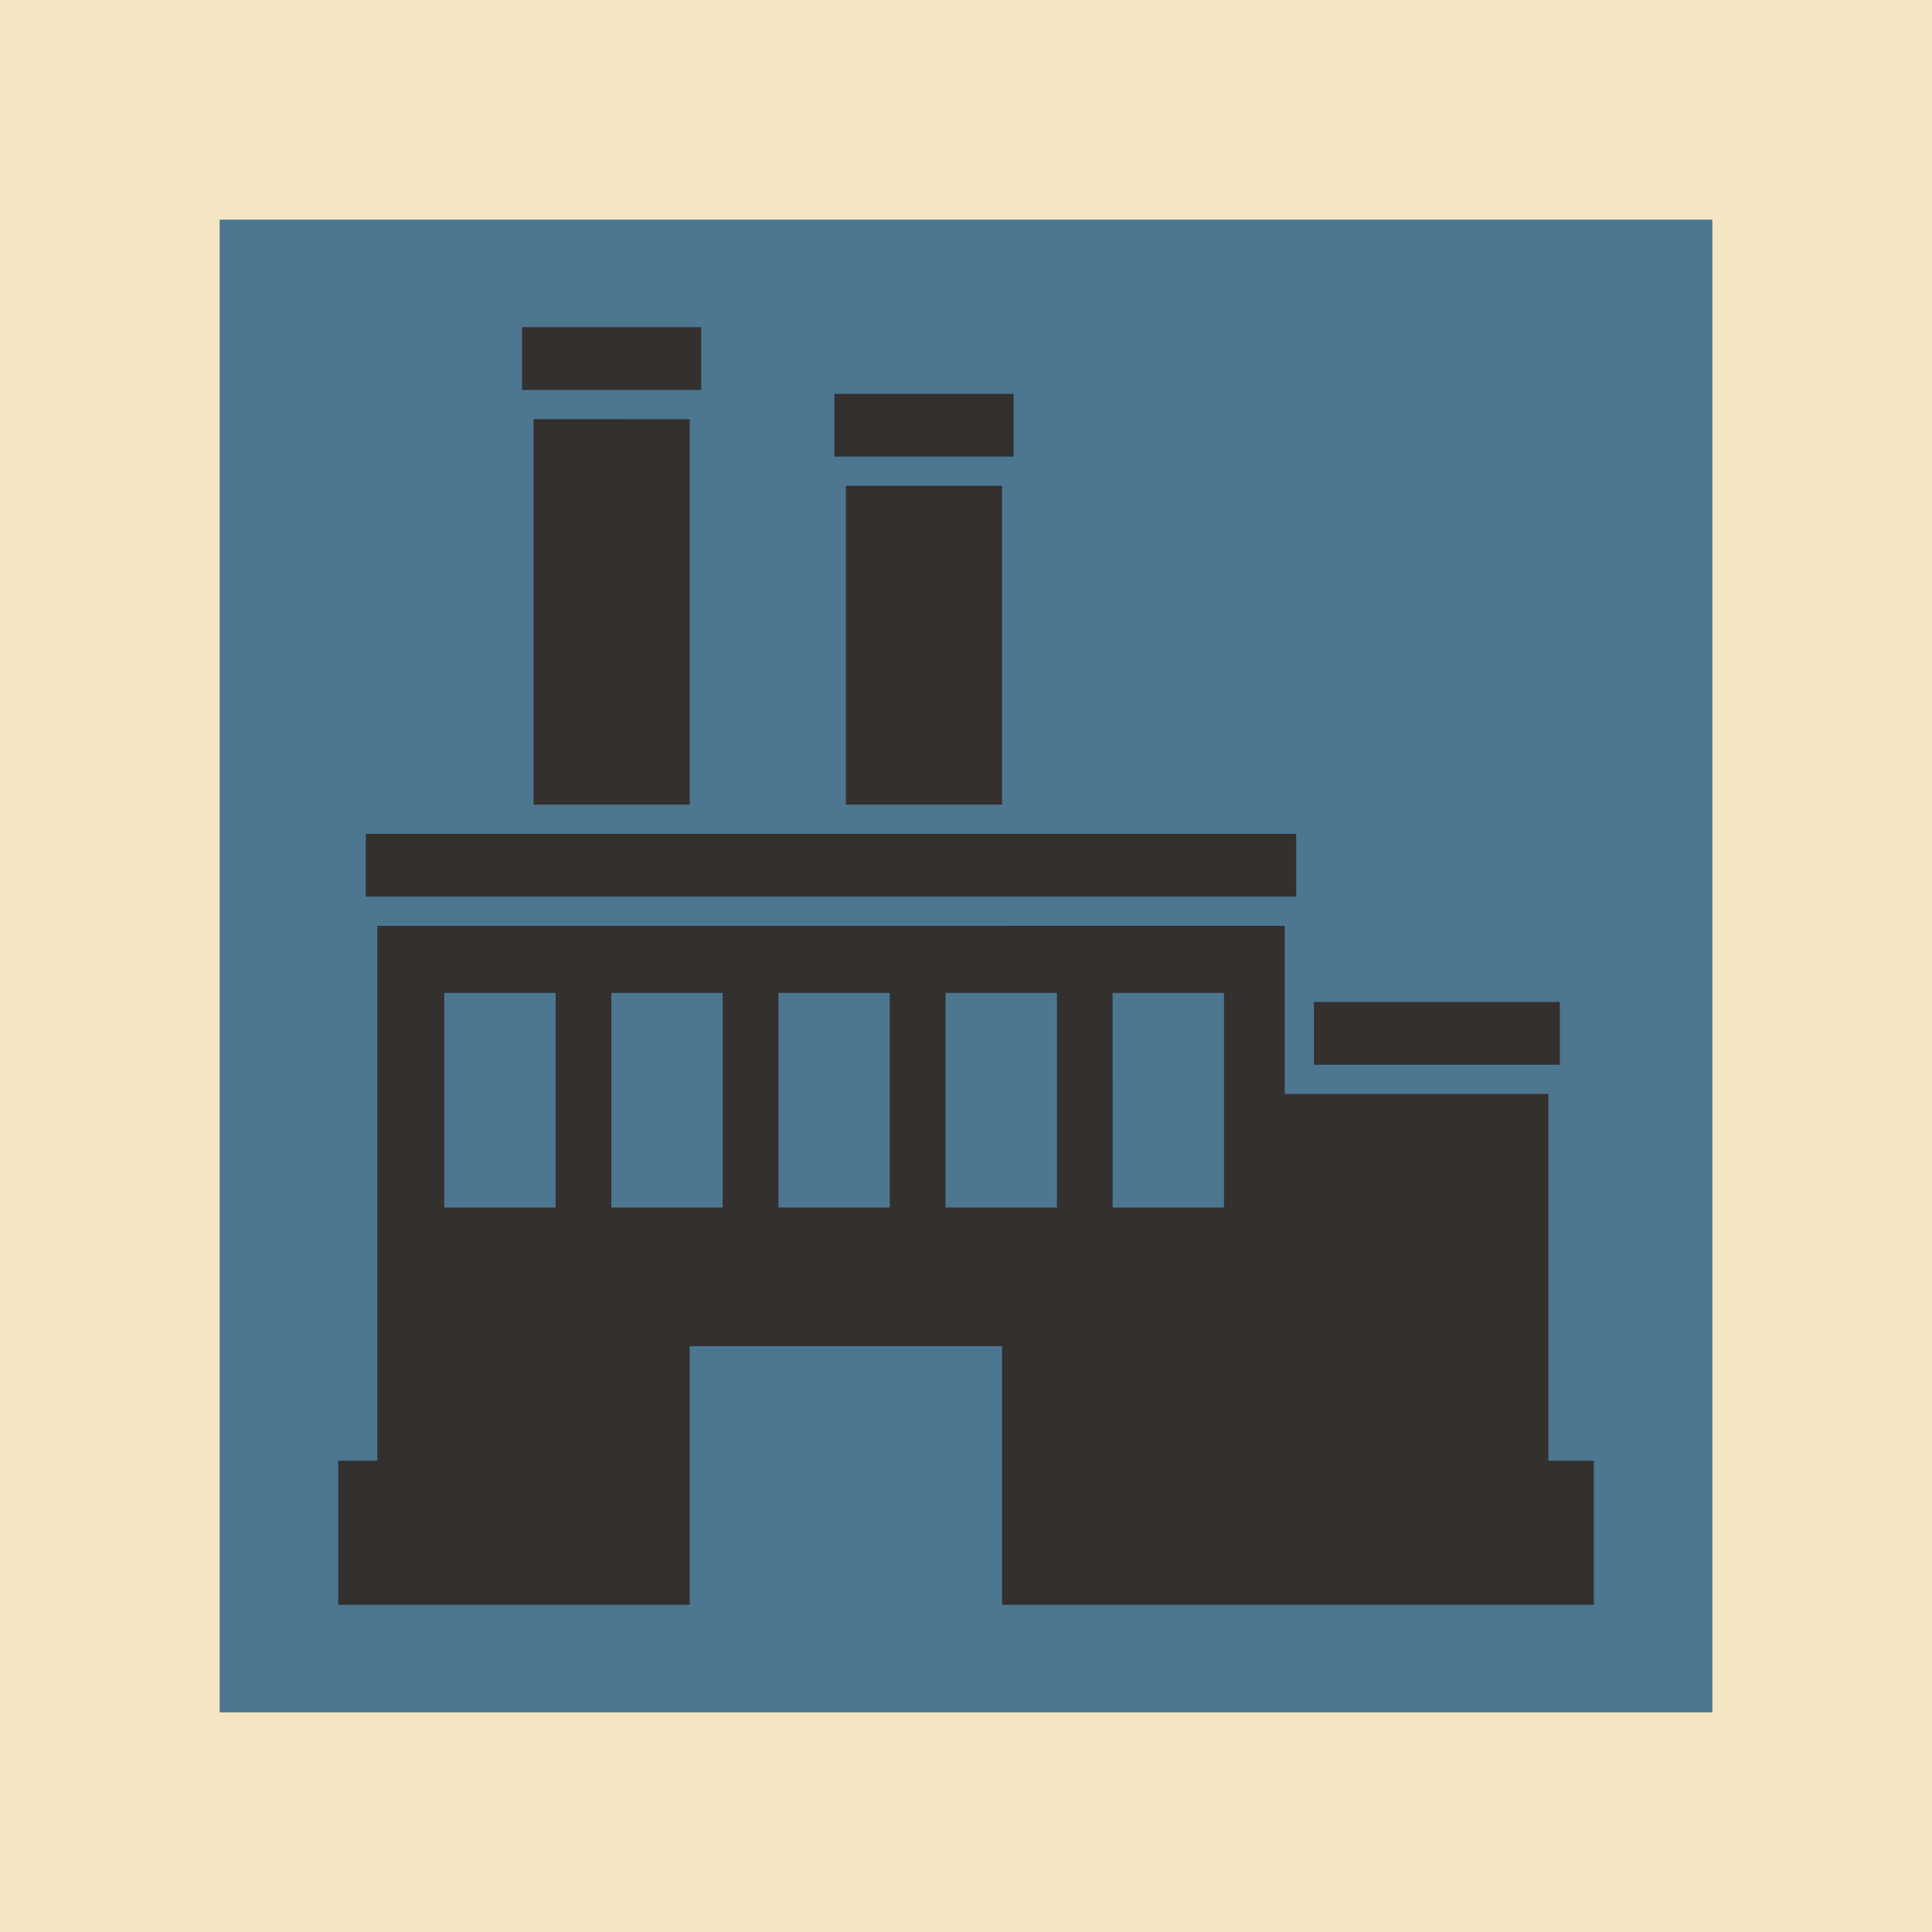
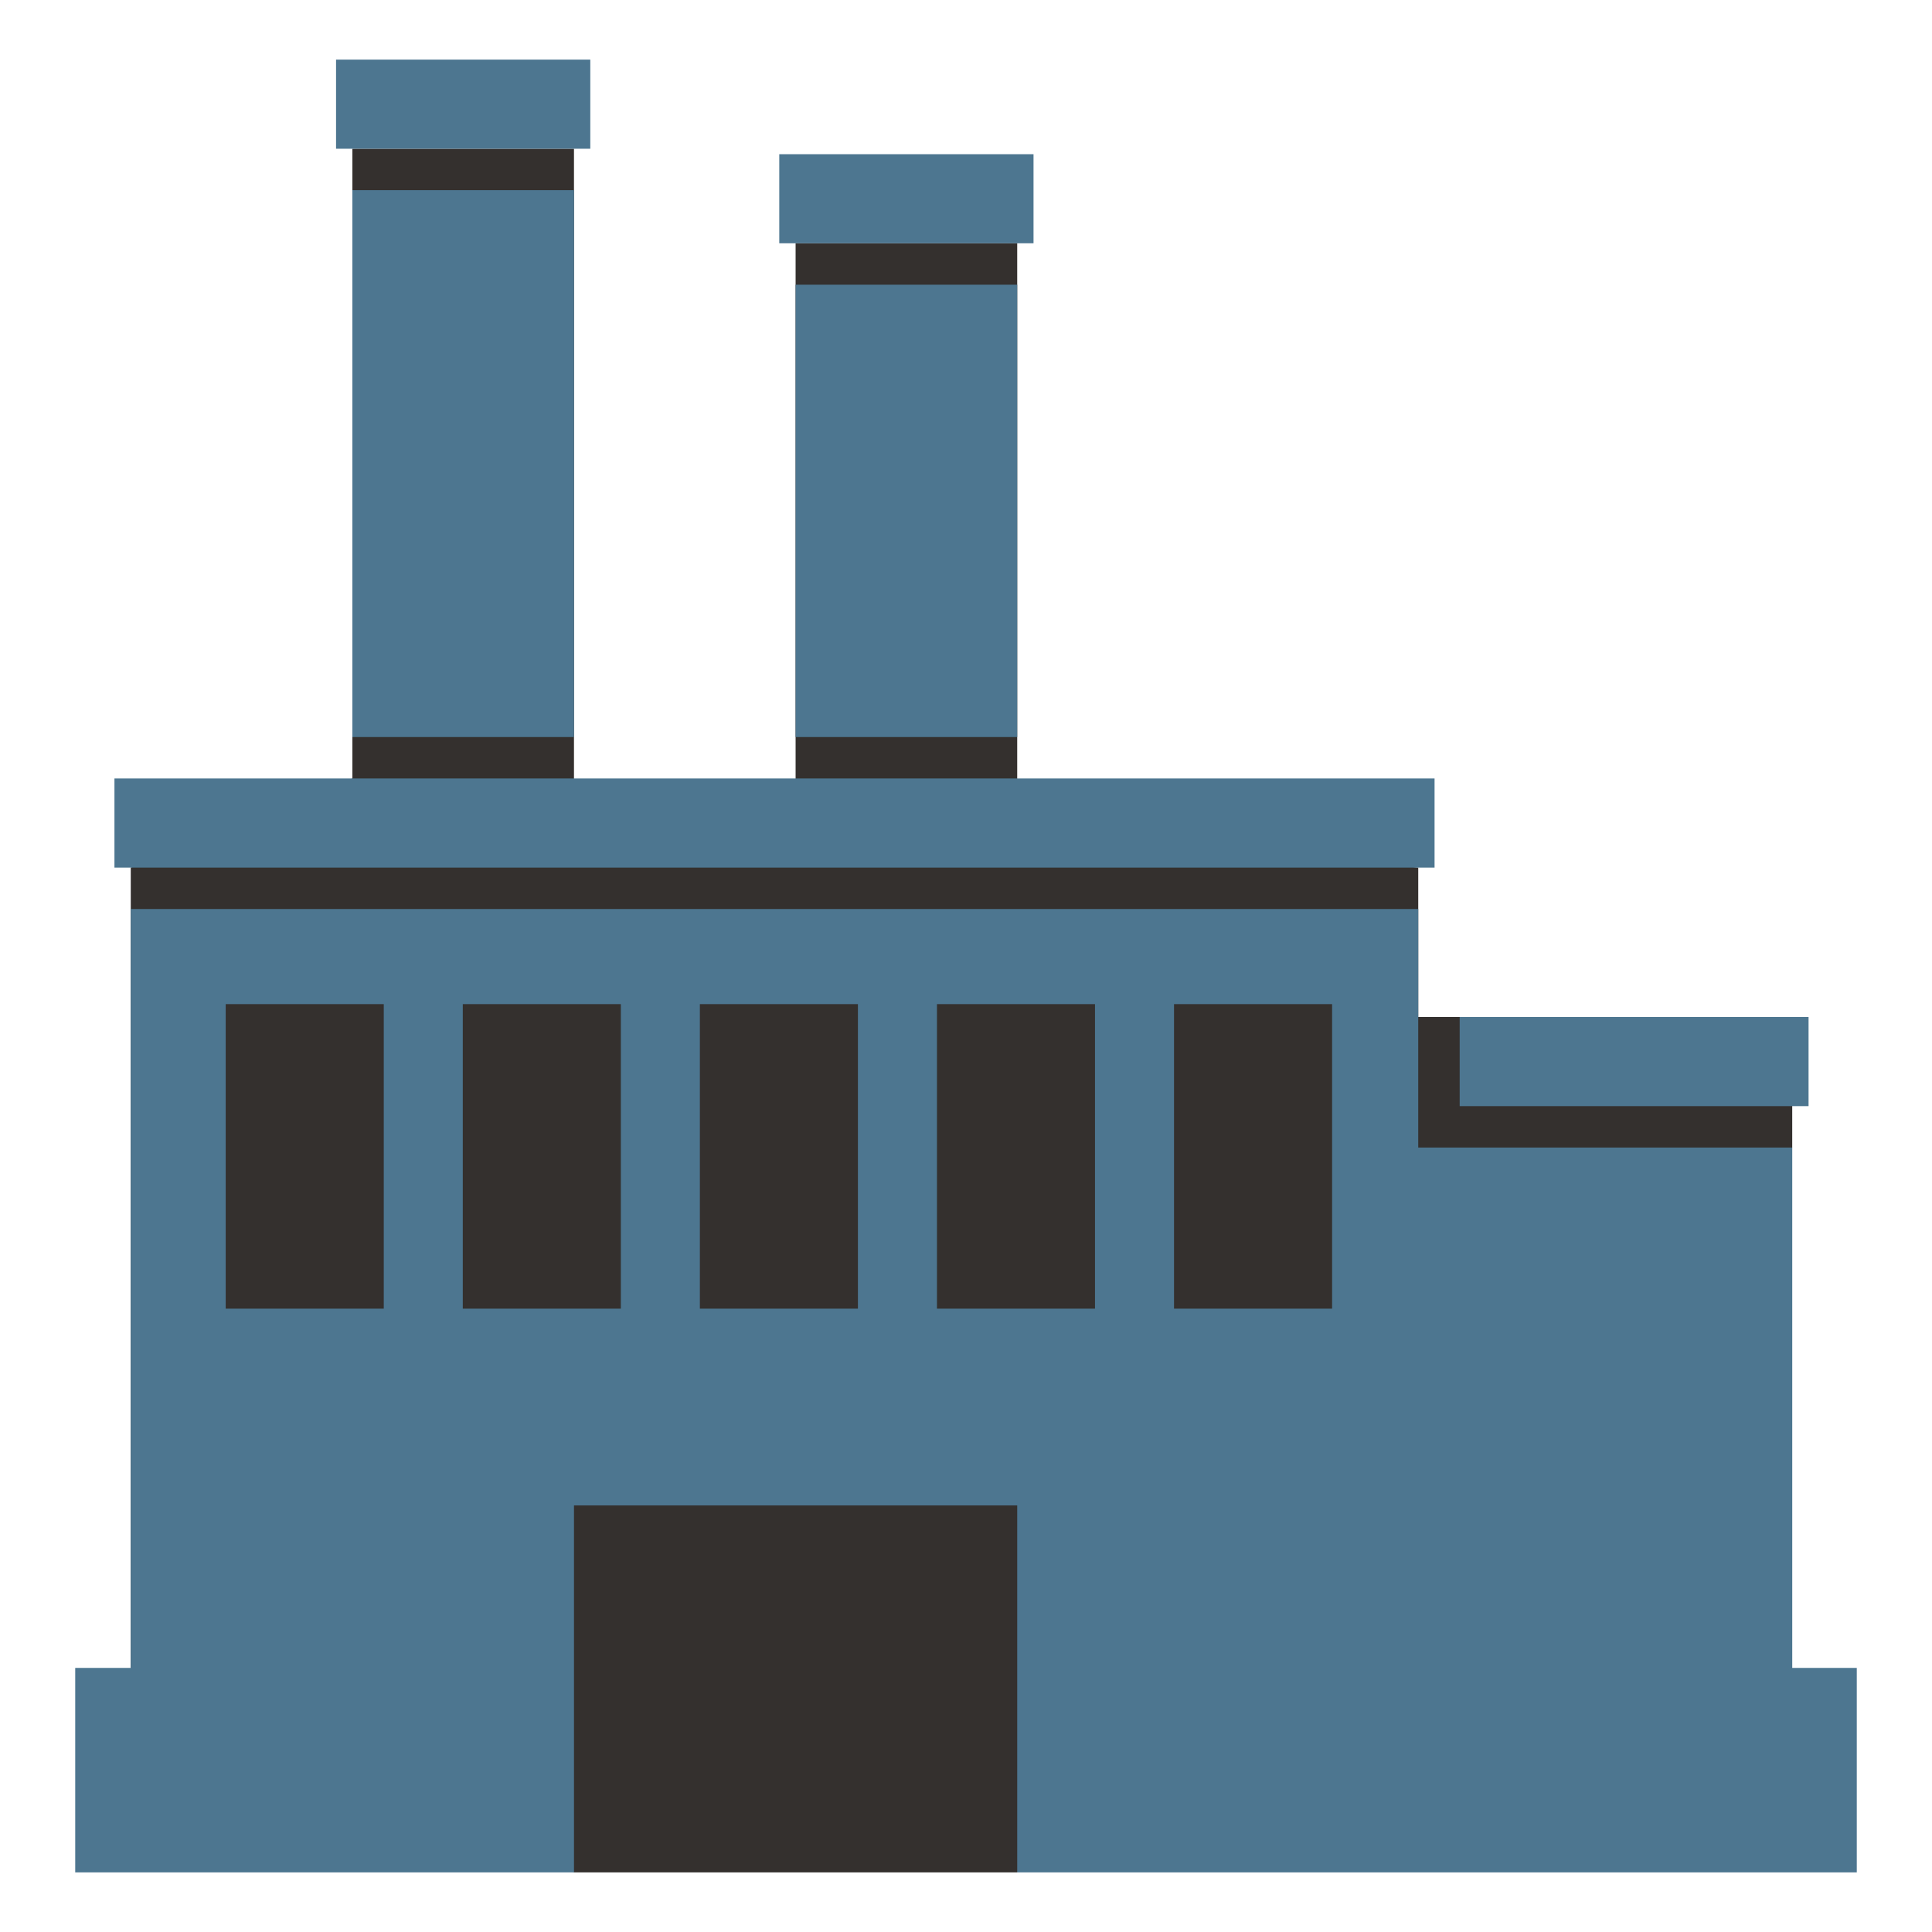
<svg xmlns="http://www.w3.org/2000/svg" width="128mm" height="128mm" viewBox="0 0 128 128" version="1.1" id="svg1" xml:space="preserve">
  <defs id="defs1" />
  <rect style="display:none;fill:#ebe2ca;fill-opacity:1;stroke-width:0.265" id="rect2" width="128" height="128" x="-0.002" y="0.043" />
-   <rect style="display:inline;fill:#f4e5c3;fill-opacity:1;stroke-width:0.265" id="rect162" width="128" height="128" x="2.4868996e-14" y="2.4868996e-14" />
-   <rect style="display:inline;fill:#4d7690;fill-opacity:1;stroke-width:0.204" id="rect161" width="98.895" height="98.895" x="14.552" y="14.552" />
  <path id="path4" style="display:none;fill:#33302e;fill-opacity:1;stroke-width:0.239" d="m 19.748,6.284 -9.624,18.48 42.416,40.569 -24.11,35.467 8.073,13.15 28.245,-36.94 46.741,44.706 6.386,-13.723 L 75.022,63.575 100.751,29.927 88.452,12.505 62.534,50.632 Z" />
  <path id="path3" style="display:none;fill:#33302e;fill-opacity:1;stroke-width:0.283" d="m 75.499,21.718 -49.186,1.725 2.804,82.839 7.277,-0.288 -3.429,-75.457 34.672,-1.008 -28.625,5.039 1.004,29.326 0.017,0.487 1.293,37.792 24.833,2.641 h 0.003 l 0.001,-0.066 0.459,0.048 6.072,-0.24 1.162,-34.327 -6.768,-0.01 h -0.249 l -18.755,-0.027 -0.914,-6.888 19.837,-1.637 0.196,-0.016 6.963,-0.575 z m -8.877,83.079 -0.46,0.018 v 5.2e-4 z m -0.463,0.018 -24.709,0.979 -5.056,0.201 29.766,-1.179 z m 22.819,-58.353 -5.113,5.405 4.675,9.35 -21.353,1.762 -0.205,0.017 -12.921,1.066 0.156,4.556 12.894,0.019 21.575,0.03 -5.843,6.72 3.652,7.158 15.193,-16.654 z" />
-   <path id="rect12" style="display:none;fill:#33302e;fill-opacity:1;stroke:#9f9f9f;stroke-width:0" d="M 57.933,23.078 35.731,42.354 v 3.699 l 22.201,-17.66 21.973,17.965 V 42.659 Z M 85.648,27.513 v 3.123 h 9.751 V 27.513 Z M 57.933,32.093 38.702,47.209 v 4.069 4.648 L 24.195,59.814 V 104.922 H 38.702 52.263 V 88.591 H 63.727 V 104.922 H 77.163 104.567 V 73.481 L 77.163,67.017 v -2.693 l 0.003,7.02e-4 0.003,-2.693 -0.005,-0.001 V 47.209 Z m 29.753,0.448 -1.36,28.557 8.57,2.021 L 93.362,32.541 Z M 54.318,41.303 H 61.672 V 53.094 H 54.318 Z M 36.323,50.85 20.386,56.233 v 2.324 l 15.937,-4.317 z m 43.466,10.181 -0.003,3.911 27.827,6.76 v -2.693 z" />
-   <path id="path13" style="display:inline;fill:#33302e;fill-opacity:1;stroke:#9f9f9f;stroke-width:0" d="m 34.586,21.678 v 4.161 h 11.871 v -4.161 z m 20.695,4.416 v 4.16 h 11.872 v -4.16 z m -19.934,1.678 V 53.31 H 45.696 V 27.773 Z m 20.696,4.416 V 53.31 H 66.392 V 32.189 Z M 24.238,55.245 v 4.16 h 0.761 60.117 0.761 v -4.16 h -0.761 -60.117 z m 0.761,6.095 v 33.501 1.935 h -2.593 v 9.547 h 17.885 5.405 v -9.547 -1.935 -5.653 h 10.348 10.348 v 5.653 1.935 9.547 h 18.725 2.593 14.87 3.014 v -9.547 h -3.014 V 96.775 94.84 72.477 H 85.117 V 70.543 61.339 Z m 4.434,4.441 h 7.38 v 14.222 h -7.38 z m 11.07,0 h 7.38 v 14.222 h -7.38 z m 11.07,0 h 7.38 v 14.222 h -7.38 z m 11.07,0 h 7.38 v 14.222 h -7.38 z m 11.069,0 H 81.093 v 14.222 h -7.38 z m 13.338,0.603 v 4.16 h 16.291 v -4.16 z" />
-   <path id="path75" style="display:none;fill:#33302e;fill-opacity:1;stroke:#9f9f9f;stroke-width:0" d="m 92.37,19.191 -1.676,10.224 0.419,6.095 2.437,8.532 z m -3.752,3.175 -5.064,0.646 -0.7,33.453 h 2.047 l 0.27,-5.333 3.34,0.108 0.538,5.926 1.993,0.27 z m -47.431,0.431 -7.658,0.871 -0.029,1.914 7.442,-0.975 z m 45.965,1.514 v 4.952 l -1.676,-0.038 -0.419,-4.494 z m -47.37,1.662 -4.928,0.638 0.419,6.761 4.51,-0.724 z m 1.432,0.728 -0.152,1.562 11.313,-0.419 0.229,2.209 1.904,0.267 -0.952,-3.619 z m 52.505,0.835 v 0.613 l 3.41,2.552 0.94,0.068 z m 0.016,3.044 0.134,2.612 1.239,-0.457 -0.027,-1.59 z m 10.757,0.777 -0.21,0.952 0.804,0.004 -0.089,-0.937 z m -8.818,0.139 0.135,0.619 7.94,-0.108 0.108,-0.404 z m -10.428,0.052 2.095,0.229 0.571,8.57 -2.476,0.076 z m -36.384,1.023 -18.161,2.92 -11.224,6.747 v 6.791 l 11.224,-7.502 18.161,-2.918 18.161,2.918 11.224,7.502 V 42.238 L 67.024,35.491 Z m 49.411,0.296 -0.939,0.068 -3.41,2.538 V 36.087 Z M 48.862,40.959 33.451,43.242 23.926,49.22 h 49.873 l -9.525,-5.978 z m 36.384,1.598 2.476,0.038 0.571,6.513 -2.781,-0.076 z M 23.926,51.068 v 1.847 h 1.616 V 65.057 H 23.926 l 3.232,43.752 h 8.723 V 87.846 h 29.787 v 20.963 h 8.131 27.798 L 105.152,71.273 94.863,66.776 78.216,65.057 H 73.799 72.183 V 52.914 h 1.616 v -1.847 z m 4.515,1.847 h 8.036 v 12.143 h -8.036 z m 10.936,0 h 8.036 v 12.143 h -8.036 z m 10.935,0 h 8.036 v 12.143 h -8.036 z m 10.935,0 h 8.036 v 12.143 h -8.036 z m 14.608,4.916 v 5.311 h 2.392 l 16.894,1.763 13.382,5.806 v -5.895 L 95.142,59.594 78.248,57.831 Z m 5.278,15.312 h 5.028 v 5.79 h -5.028 z m 8.456,0 h 5.028 v 5.79 h -5.028 z m -8.456,9.447 h 5.028 v 5.79 h -5.028 z m 8.456,0 h 5.028 v 5.79 h -5.028 z" />
-   <path id="rect104" style="display:none;opacity:1;fill:#33302e;fill-opacity:1;stroke:#9f9f9f;stroke-width:0" d="m 78.158,19.993 v 5.128 h 4.617 v -5.128 z m 0,5.775 v 1.937 h 4.617 v -1.937 z m -43.63,0.613 v 14.34 h 0.935 V 26.382 Z m 1.462,0 v 14.34 h 0.935 V 26.382 Z m 48.994,0.488 v 5.128 h 4.617 v -5.128 z m -28.428,0.694 v 9.114 h 0.935 v -9.114 z m 1.462,0 v 9.114 h 0.935 v -9.114 z m -12.618,0.353 v 8.522 h 0.935 v -8.522 z m 1.462,0 v 8.522 h 0.935 v -8.522 z m 31.296,0.436 v 14.455 h 4.617 V 28.353 Z m -41.06,2.479 v 0.189 h 8.238 v -0.189 z m 10.986,0 v 0.189 h 8.238 v -0.189 z m -10.857,0.361 v 0.128 h 0.457 l 0.74,0.315 v 0.281 l -0.74,0.314 h -0.457 v 0.128 h 2.238 5.743 v -0.108 h -0.457 l -0.74,-0.315 v -0.281 l 0.74,-0.314 h 0.457 v -0.148 h -5.743 z m 10.986,0 v 0.128 h 0.457 l 0.74,0.315 v 0.281 l -0.74,0.314 h -0.457 v 0.128 h 7.981 v -0.128 h -0.457 l -0.74,-0.315 v -0.281 l 0.74,-0.314 h 0.457 v -0.128 z m -7.27,0.128 h 0.457 l 0.74,0.315 v 0.281 l -0.74,0.314 h -0.457 l -0.739,-0.315 v -0.281 z m 10.986,0 h 0.457 l 0.74,0.315 v 0.281 l -0.74,0.314 h -0.457 l -0.74,-0.315 v -0.281 z m -14.83,1.209 v 0.189 h 8.238 v -0.189 z m 10.986,0 v 0.189 h 8.238 v -0.189 z m 36.9,0.153 v 1.937 h 4.617 v -1.937 z m 0,2.546 v 7.579 h 4.617 V 35.229 Z M 42.715,37.859 v 4.094 h -9.406 v 6.791 h 27.217 v -6.791 -4.094 z m 31.658,7.434 v 3.799 h 10.61 l 7.351,2.213 v 2.486 21.762 L 80.574,84.13 v 7.505 h 1.621 v 6.464 h -1.724 l -7.08e-4,9.908 H 94.218 104.63 L 94.218,53.791 h -0.019 l -1.635,-8.498 z m -10.185,3.451 v 59.262 h 6.976 V 96.483 48.744 Z m -34.961,2.801 -5.857,1.642 v 5.898 h 5.962 v 9.278 h -5.962 v 4.674 h 39.202 v -4.674 h -7.992 v -9.278 h 7.992 v -7.54 z m 43.554,0 V 73.038 H 89.601 V 53.187 l -5.857,-1.642 z m -40.36,7.54 h 7.992 v 9.278 h -7.992 z m 11.08,0 h 7.992 v 9.278 h -7.992 z m -9.398,15.564 v 7.04e-4 H 23.37 l 10.732,7.868 H 62.573 V 74.65 Z m 38.678,0 v 7.869 h 6.088 L 89.601,74.65 Z m -38.678,9.48 v 7.505 H 62.573 V 84.13 Z m 38.678,0 v 7.505 h 6.088 V 84.13 Z m -40.294,9.121 v 1.617 1.616 h 1.616 7.703 v 11.523 h 6.977 V 96.483 h 7.703 6.087 V 93.251 H 34.103 Z m 40.294,0 v 3.232 h 6.088 1.616 v -1.616 -1.617 h -1.616 z m -38.678,4.848 v 9.908 h 6.087 v -9.908 z m 38.678,0 v 9.908 h 6.087 v -9.908 z" />
+   <g id="g156" transform="matrix(0.3882535,0,0,0.3882535,331.7102,-414.9685)" style="display:none">
+     <path id="path119" style="opacity:1;fill:#34302e;fill-opacity:1" d="m -712.457,1078.982 -72.682,63.107 v 14.797 13.303 10.717 l -8.996,3.039 -45.834,15.484 v 9.746 8.652 170.486 h 127.512 176.256 v -128.354 l 11.518,2.797 v -10.18 l -47.615,-13.66 -1.426,-27.945 -4.154,-81.428 -0.754,-14.797 -0.367,-7.197 h 8.15 v -11.805 h -36.855 v 11.805 h 8.035 l -5.799,121.853 -34.307,-9.842 v -61.066 -14.742 z" />
+     <path id="rect12-4" style="display:inline;fill:#b14646;fill-opacity:1;stroke:#9f9f9f;stroke-width:0" d="m -712.457,1078.983 -83.911,72.856 v 13.98 l 83.911,-66.748 83.047,67.899 v -13.98 z m 104.752,16.763 v 11.805 h 36.855 v -11.805 z m -104.752,17.308 -72.681,57.134 v 15.38 17.566 l -54.831,14.693 v 170.488 h 54.831 51.253 v -61.723 h 43.327 v 61.723 h 50.783 103.573 v -118.833 l -103.573,-24.431 v -10.179 h 0.01 l 0.01,-10.177 -0.02,-0.01 v -54.504 z m 112.452,1.694 -5.139,107.933 32.389,7.639 -5.796,-115.572 z m -126.113,33.115 h 27.793 v 44.566 h -27.793 z m -68.013,36.083 -60.234,20.345 v 8.783 l 60.234,-16.314 z m 164.282,38.479 -0.01,14.784 105.174,25.548 v -10.179 z" />
+   </g>
+   <g id="g155" transform="matrix(0.3545732,0,0,0.3545732,326.539,-126.2079)" style="display:none">
+     <path id="path126" style="opacity:1;fill:#34302e;fill-opacity:1" d="m -647.393,379.084 -19.139,2.441 -2.689,133.412 -17.365,-1.812 h -16.816 v 0 0 -44.504 l 16.816,11.24 v -25.668 l -16.816,-10.107 -25.605,-15.393 -44.092,-7.09 -6.811,-26.133 h -52.061 v 0 -7.34 l 4.391,-0.576 0.922,-6.842 -28.941,3.293 -0.109,7.236 4.83,-0.633 0.006,-0.002 -0.006,0.002 2.238,35.246 -17.65,2.838 -25.605,15.393 -16.816,10.107 v 25.668 l 16.816,-11.24 -2.3e-4,71.816 2.3e-4,4.8e-4 12.217,165.361 h 281.342 l 14.109,-149.23 12.068,5.236 v -22.279 l -50.574,-19.736 -15.066,-1.572 -6.158,-89.455 v 0 h 5.998 l -1.584,-23.035 h -6.012 z m 15.549,16.783 0.113,2.357 20.689,15.494 0.008,0.004 v 0 l -11.892,-0.131 -0.014,0.016 -7.5e-4,-0.029 -0.021,-1.311 -8.27,-3.506 0.588,12.377 7.783,-2.861 -0.039,-2.324 34.941,-0.428 0.025,-0.014 0.008,-0.031 0.316,-1.438 -20.162,-0.275 -24.053,-17.898 z m -152.529,3.924 2.188,20.352 -15.463,-2.486 -34.322,5.52 10e-4,-9.7e-4 -10e-4,-21.612 z m 177.576,15.961 -3.234,0.043 -20.156,14.926 0.105,2.223 z" />
+     <path id="path75-1" style="display:inline;fill:#398239;fill-opacity:1;stroke:#9f9f9f;stroke-width:0" d="m -633.21,367.085 -6.336,38.643 1.585,23.035 9.211,32.248 z m -14.182,11.999 -19.138,2.442 -2.647,126.435 h 7.735 l 1.019,-20.157 12.624,0.407 2.035,22.396 7.533,1.019 z m -179.266,1.631 -28.942,3.293 -0.109,7.235 28.128,-3.687 z m 173.725,5.721 v 18.715 l -6.336,-0.144 -1.583,-16.986 z m -179.037,6.283 -18.627,2.41 1.583,25.553 17.045,-2.737 z m 5.413,2.753 -0.575,5.902 42.758,-1.583 0.864,8.349 7.198,1.008 -3.599,-13.677 z m 198.446,3.157 v 2.317 l 12.89,9.645 3.551,0.255 z m 0.061,11.504 0.508,9.873 4.681,-1.729 -0.101,-6.009 z m 40.656,2.937 -0.793,3.599 3.038,0.013 -0.338,-3.54 z m -33.328,0.524 0.511,2.341 30.009,-0.407 0.407,-1.527 z m -39.412,0.197 7.918,0.864 2.16,32.392 -9.357,0.287 z m -137.516,3.867 -68.641,11.036 -42.422,25.5 v 25.668 l 42.422,-28.354 68.641,-11.031 68.641,11.031 42.423,28.354 v -25.668 l -42.423,-25.5 z m 186.75,1.12 -3.548,0.255 -12.89,9.594 v 2.317 z m -186.75,30.581 -58.249,8.629 -35.999,22.596 h 188.495 l -35.999,-22.596 z m 137.516,6.038 9.357,0.144 2.16,24.617 -10.509,-0.287 z m -231.764,32.169 v 6.98 h 6.107 v 45.894 h -6.107 l 12.217,165.362 h 32.969 v -79.23 h 112.58 v 79.23 h 30.73 105.063 l 13.438,-141.868 -38.887,-16.999 -62.917,-6.495 h -16.696 -6.107 v -45.894 h 6.107 v -6.98 z m 17.066,6.98 h 30.373 v 45.894 h -30.373 z m 41.332,0 h 30.371 v 45.894 h -30.371 z m 41.329,0 h 30.371 v 45.894 h -30.371 z m 41.329,0 h 30.373 v 45.894 h -30.373 z m 55.211,18.582 v 20.071 h 9.041 l 63.851,6.663 50.578,21.944 v -22.279 l -50.575,-19.736 -63.85,-6.663 z m 19.949,57.874 h 19.002 v 21.883 h -19.002 z m 31.961,0 h 19.002 v 21.883 h -19.002 z m -31.961,35.704 h 19.002 v 21.883 h -19.002 z m 31.961,0 h 19.002 v 21.883 h -19.002 z" />
+   </g>
+   <g id="g154" transform="matrix(0.3610396,0,0,0.3610396,187.3415,-133.7615)" style="display:none">
+     <path id="path140" style="opacity:1;fill:#34302e;fill-opacity:1" d="m -288.119,381.432 v 86.229 9.393 h -14.303 v 23.629 h -52.338 V 490.096 448.955 h -5.945 v -38.91 h -9.059 v 12.35 h -12.611 -20.494 v -11.016 h -9.061 v 11.016 h -31.375 -0.654 v -16.818 h -9.061 v 54.197 4.658 h -4.605 v 36.25 h -15.428 l -22.137,6.207 v 81.117 l 40.564,29.738 v 96.336 h 175.246 91.311 l -41.055,-213.398 -4.547,-23.629 h -11.199 v -9.393 -60.238 h -17.451 v 69.631 h -8.348 v -64.027 -31.594 z m -155.84,48.096 h 0.654 31.137 0.238 v 14.061 5.367 h -10.145 v 15.477 h -21.885 z m 41.09,0 h 32.221 0.885 v 14.965 4.463 h -33.105 z" />
+     <path id="rect104-2" style="display:inline;fill:#e7c033;fill-opacity:1;stroke:#9f9f9f;stroke-width:0" d="m -288.119,381.432 v 19.38 h 17.451 v -19.38 z m 0,21.827 v 7.32 h 17.451 v -7.32 z m -164.899,2.317 v 54.198 h 3.532 v -54.198 z m 5.525,0 v 54.198 h 3.535 v -54.198 z m 185.173,1.846 v 19.38 h 17.451 v -19.38 z m -107.443,2.623 v 34.448 h 3.532 v -34.448 z m 5.525,0 v 34.448 h 3.535 v -34.448 z m -47.689,1.335 v 32.209 h 3.535 v -32.209 z m 5.527,0 v 32.209 h 3.532 v -32.209 z m 118.282,1.646 v 54.634 h 17.451 v -54.634 z m -155.186,9.368 v 0.716 h 31.137 v -0.716 z m 41.521,0 v 0.716 h 31.137 v -0.716 z m -41.034,1.365 v 0.484 h 1.726 l 2.796,1.189 v 1.061 l -2.796,1.186 h -1.726 v 0.484 h 8.458 21.705 v -0.407 h -1.726 l -2.796,-1.189 v -1.061 l 2.796,-1.186 h 1.726 v -0.561 h -21.705 z m 41.521,0 v 0.484 h 1.726 l 2.796,1.189 v 1.061 l -2.796,1.186 h -1.726 v 0.484 h 30.163 v -0.484 h -1.726 l -2.796,-1.189 v -1.061 l 2.796,-1.186 h 1.726 v -0.484 z m -27.477,0.484 h 1.726 l 2.796,1.189 v 1.061 l -2.796,1.186 h -1.726 l -2.793,-1.189 v -1.061 z m 41.521,0 h 1.726 l 2.796,1.189 v 1.061 l -2.796,1.186 h -1.726 l -2.796,-1.189 v -1.061 z m -56.052,4.57 v 0.716 h 31.137 v -0.716 z m 41.521,0 v 0.716 h 31.137 v -0.716 z m 139.463,0.58 v 7.32 h 17.451 v -7.32 z m 0,9.623 v 28.644 h 17.451 v -28.644 z m -159.753,9.94 v 15.475 h -35.552 v 25.665 h 102.866 V 464.431 448.956 Z m 119.652,28.096 V 491.41 h 40.1 l 27.783,8.363 v 9.397 82.252 l -44.449,32.416 v 28.365 h 6.126 v 24.431 h -6.514 l -0.003,37.446 h 51.961 39.35 l -39.35,-204.909 h -0.072 l -6.179,-32.118 z m -38.494,13.044 v 223.983 h 26.367 v -43.553 -180.431 z m -132.138,10.586 -22.136,6.206 v 22.292 h 22.535 v 35.068 h -22.535 v 17.667 h 148.166 v -17.667 h -30.206 v -35.068 h 30.206 v -28.498 z m 164.612,0 v 81.233 h 63.571 v -75.027 l -22.136,-6.206 z m -152.542,28.498 h 30.206 v 35.068 h -30.206 z m 41.877,0 h 30.206 v 35.068 h -30.206 z m -35.52,58.826 v 0 h -40.563 l 40.563,29.738 h 107.603 v -29.74 z m 146.185,0 v 29.74 h 23.008 l 40.563,-29.74 z m -146.185,35.831 v 28.365 h 107.603 v -28.365 z m 146.185,0 v 28.365 h 23.008 v -28.365 z m -152.292,34.472 v 6.11 6.107 h 6.107 29.112 v 43.553 h 26.37 v -43.553 h 29.115 23.005 v -12.217 h -107.603 z m 152.292,0 v 12.217 h 23.008 6.107 v -6.107 -6.11 h -6.107 z m -146.185,18.324 v 37.446 h 23.005 v -37.446 z m 146.185,0 v 37.446 h 23.005 v -37.446 z" />
+   </g>
+   <g id="g158" transform="matrix(1.157166,0,0,1.157166,-705.042,-1092.132)" style="display:inline">
+     <path id="path157" style="opacity:1;fill:#34302e;fill-opacity:1" d="m 629.459,952.314 v 2.371 33.686 l -12.689,5.1 v 45.822 L 642.146,1051 h 25.377 l 44.373,-41.498 v -7.475 h -21.412 v -8.557 l -22.961,-2.154 v -5.318 -25.898 -2.371 h -12.688 v 28.27 4.129 l -12.689,-1.191 v -34.25 -2.371 H 639.75 636.125 Z" />
+     <path id="path158" style="display:inline;fill:#4d7690;fill-opacity:1;stroke:#9f9f9f;stroke-width:0" d="m 628.524,947.212 v 5.102 h 14.556 v -5.102 z m 25.376,5.415 v 5.101 h 14.557 v -5.101 z m -24.442,2.058 v 31.313 h 12.688 v -31.313 z m 25.377,5.415 v 25.898 h 12.688 V 960.1 Z M 615.836,988.37 v 5.101 h 0.934 73.714 0.934 v -5.101 h -0.934 -73.714 z m 0.934,7.473 v 41.078 2.372 h -3.18 V 1051 h 21.93 6.627 v -11.707 -2.372 -6.932 h 12.688 12.688 v 6.932 2.372 V 1051 h 22.96 3.18 18.234 3.695 v -11.706 H 711.897 v 0 -2.372 -27.421 h -21.414 v -2.371 -11.285 z m 5.436,5.445 h 9.05 v 17.438 h -9.05 z m 13.574,0 h 9.049 v 17.438 h -9.049 z m 13.574,0 h 9.049 v 17.438 h -9.049 z m 13.574,0 h 9.049 v 17.438 h -9.049 z m 13.573,0 h 9.05 v 17.438 h -9.05 z m 16.355,0.74 v 5.101 h 19.975 v -5.101 z" />
+   </g>
</svg>
